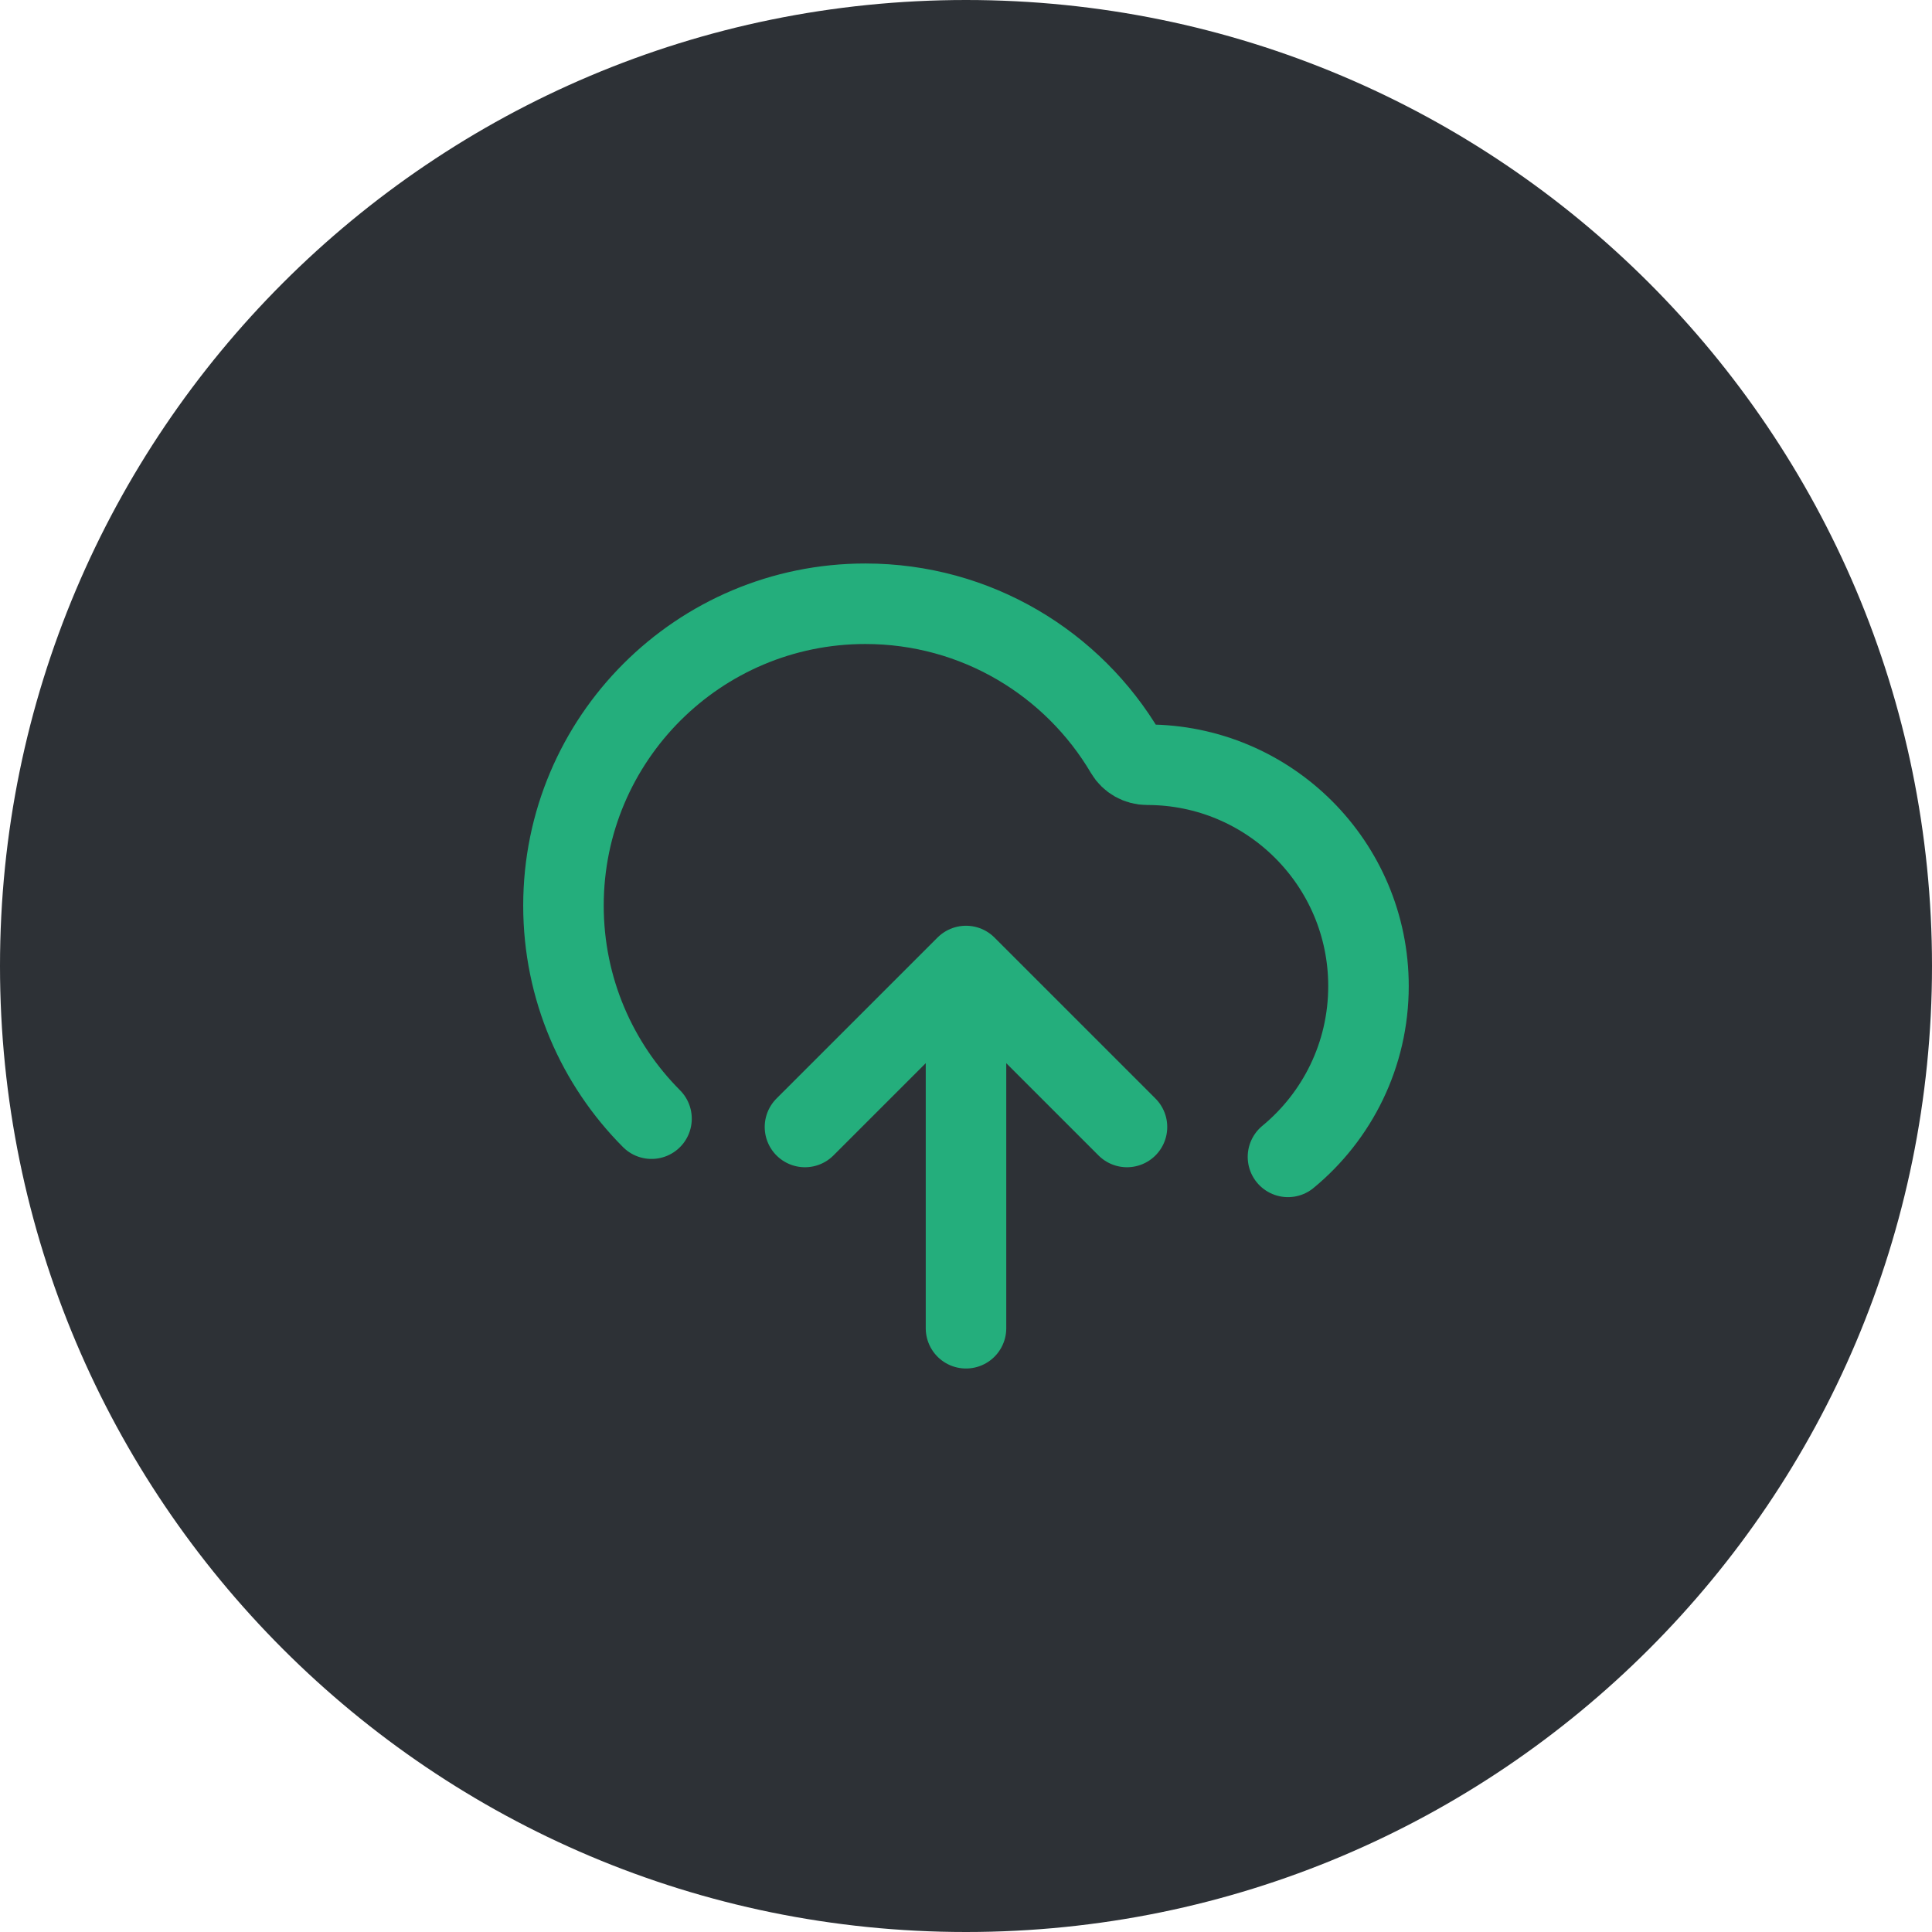
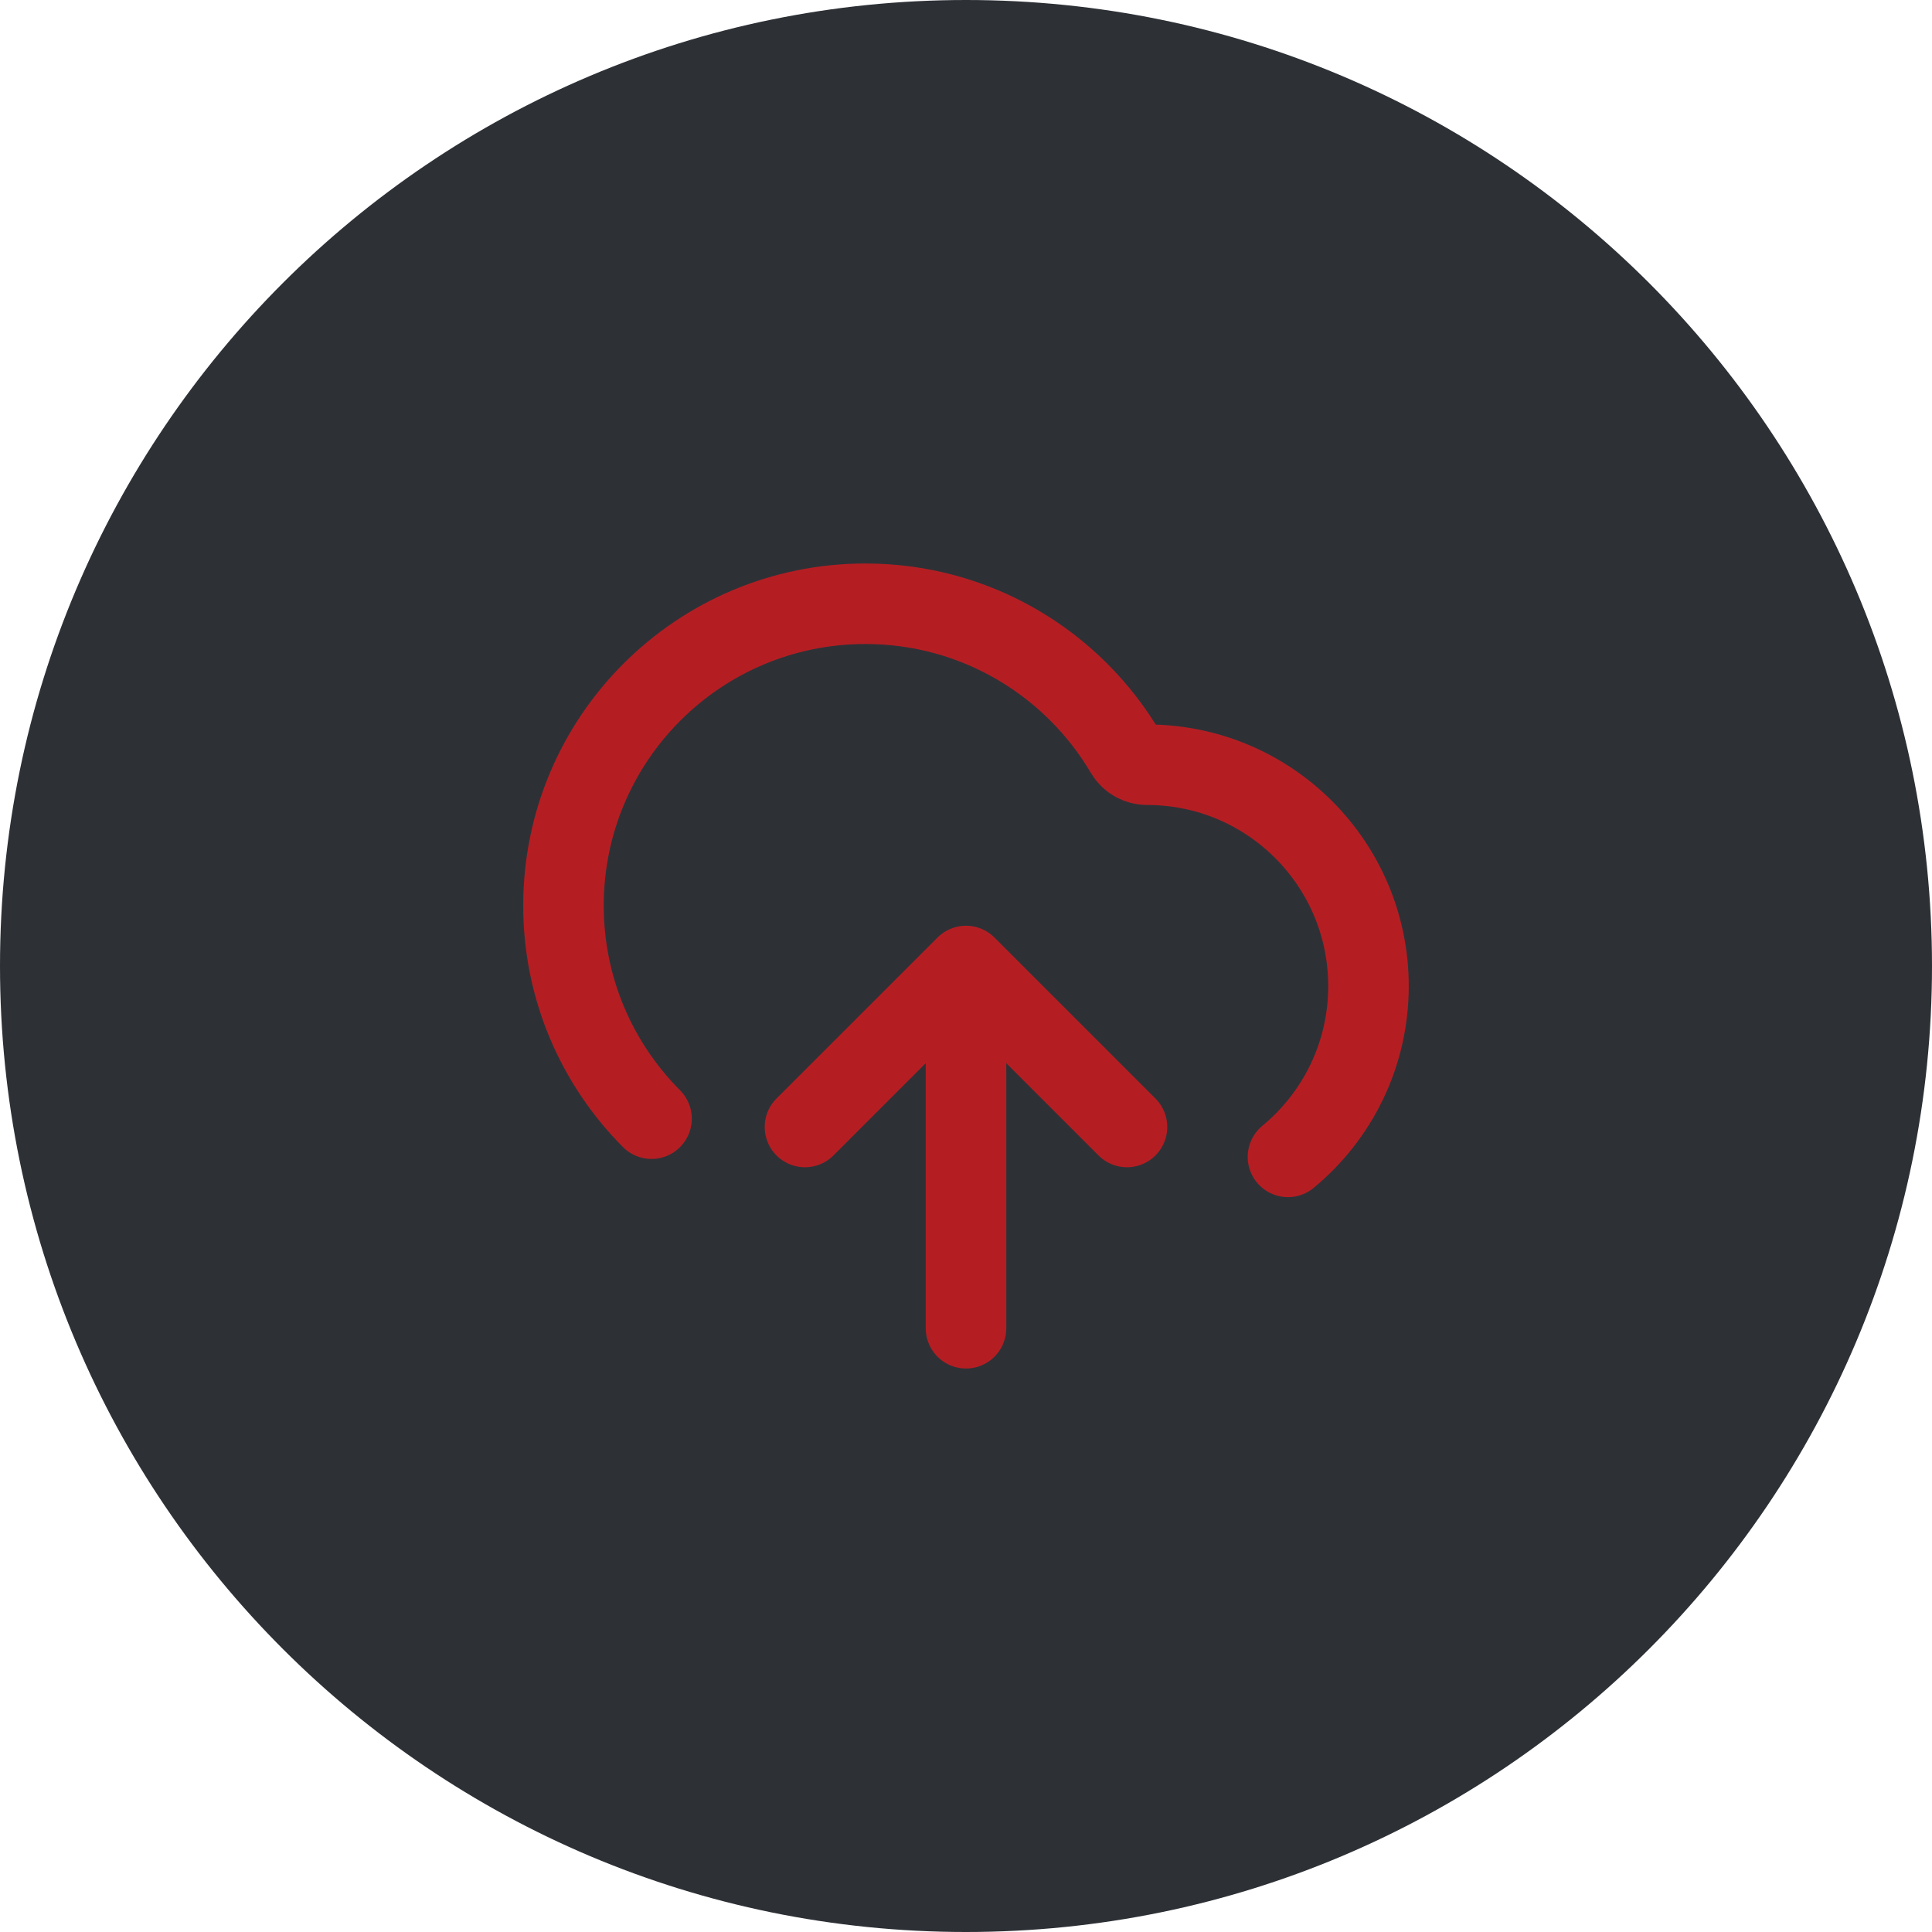
- <svg xmlns="http://www.w3.org/2000/svg" width="40" height="40" viewBox="0 0 40 40" fill="none">
-   <rect width="40" height="40" rx="20" fill="#2D3136" />
-   <path d="M16.666 23.333L20 20M20 20L23.333 23.333M20 20V27.5M26.666 23.952C27.684 23.112 28.333 21.84 28.333 20.417C28.333 17.885 26.281 15.833 23.75 15.833C23.568 15.833 23.397 15.738 23.305 15.581C22.218 13.737 20.212 12.5 17.916 12.5C14.465 12.5 11.666 15.298 11.666 18.75C11.666 20.472 12.363 22.031 13.489 23.161" stroke="#24AE7C" stroke-width="1.667" stroke-linecap="round" stroke-linejoin="round" />
+ <svg xmlns="http://www.w3.org/2000/svg" width="40" height="40" viewBox="0 0 40 40" fill="none" version="1.1" id="svg1">
+   <defs id="defs1" />
+   <rect width="40" height="40" rx="20" fill="#2D3136" id="rect1" />
+   <path d="M16.666 23.333L20 20M20 20L23.333 23.333M20 20V27.5M26.666 23.952C27.684 23.112 28.333 21.84 28.333 20.417C28.333 17.885 26.281 15.833 23.75 15.833C23.568 15.833 23.397 15.738 23.305 15.581C22.218 13.737 20.212 12.5 17.916 12.5C14.465 12.5 11.666 15.298 11.666 18.75C11.666 20.472 12.363 22.031 13.489 23.161" stroke="#24AE7C" stroke-width="1.667" stroke-linecap="round" stroke-linejoin="round" id="path1" style="stroke:#b41e23;stroke-opacity:1" />
</svg>
